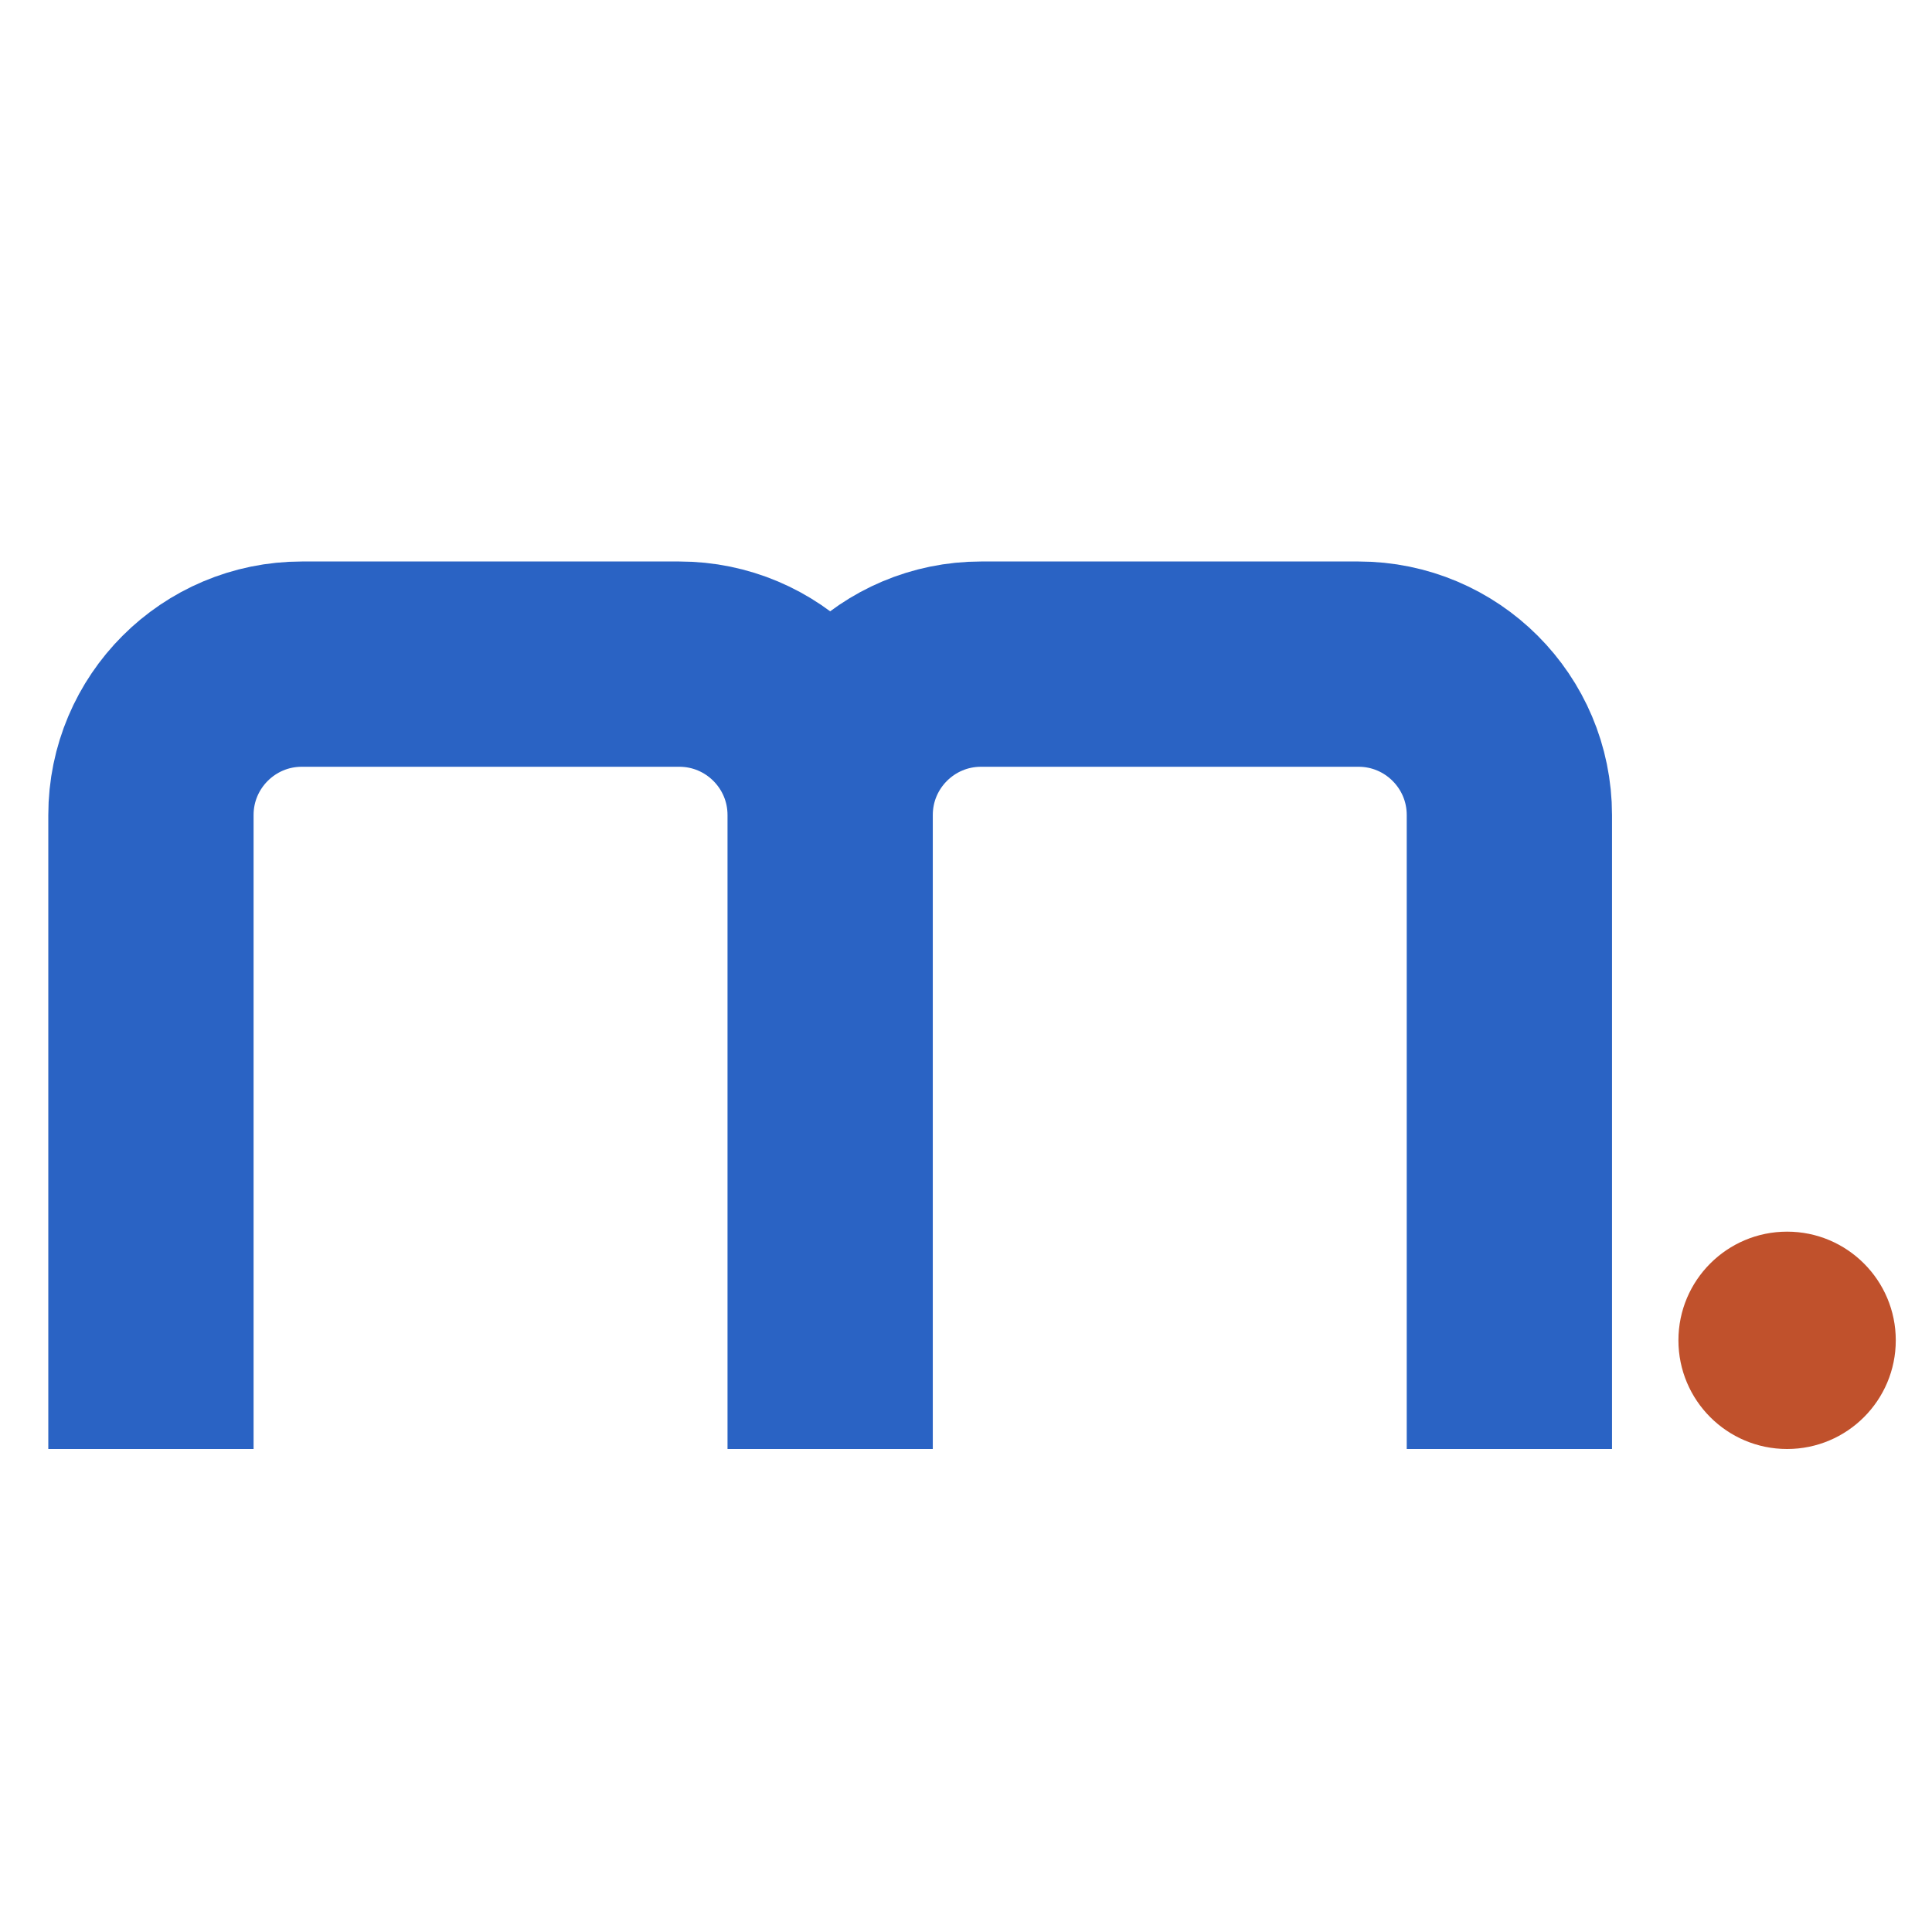
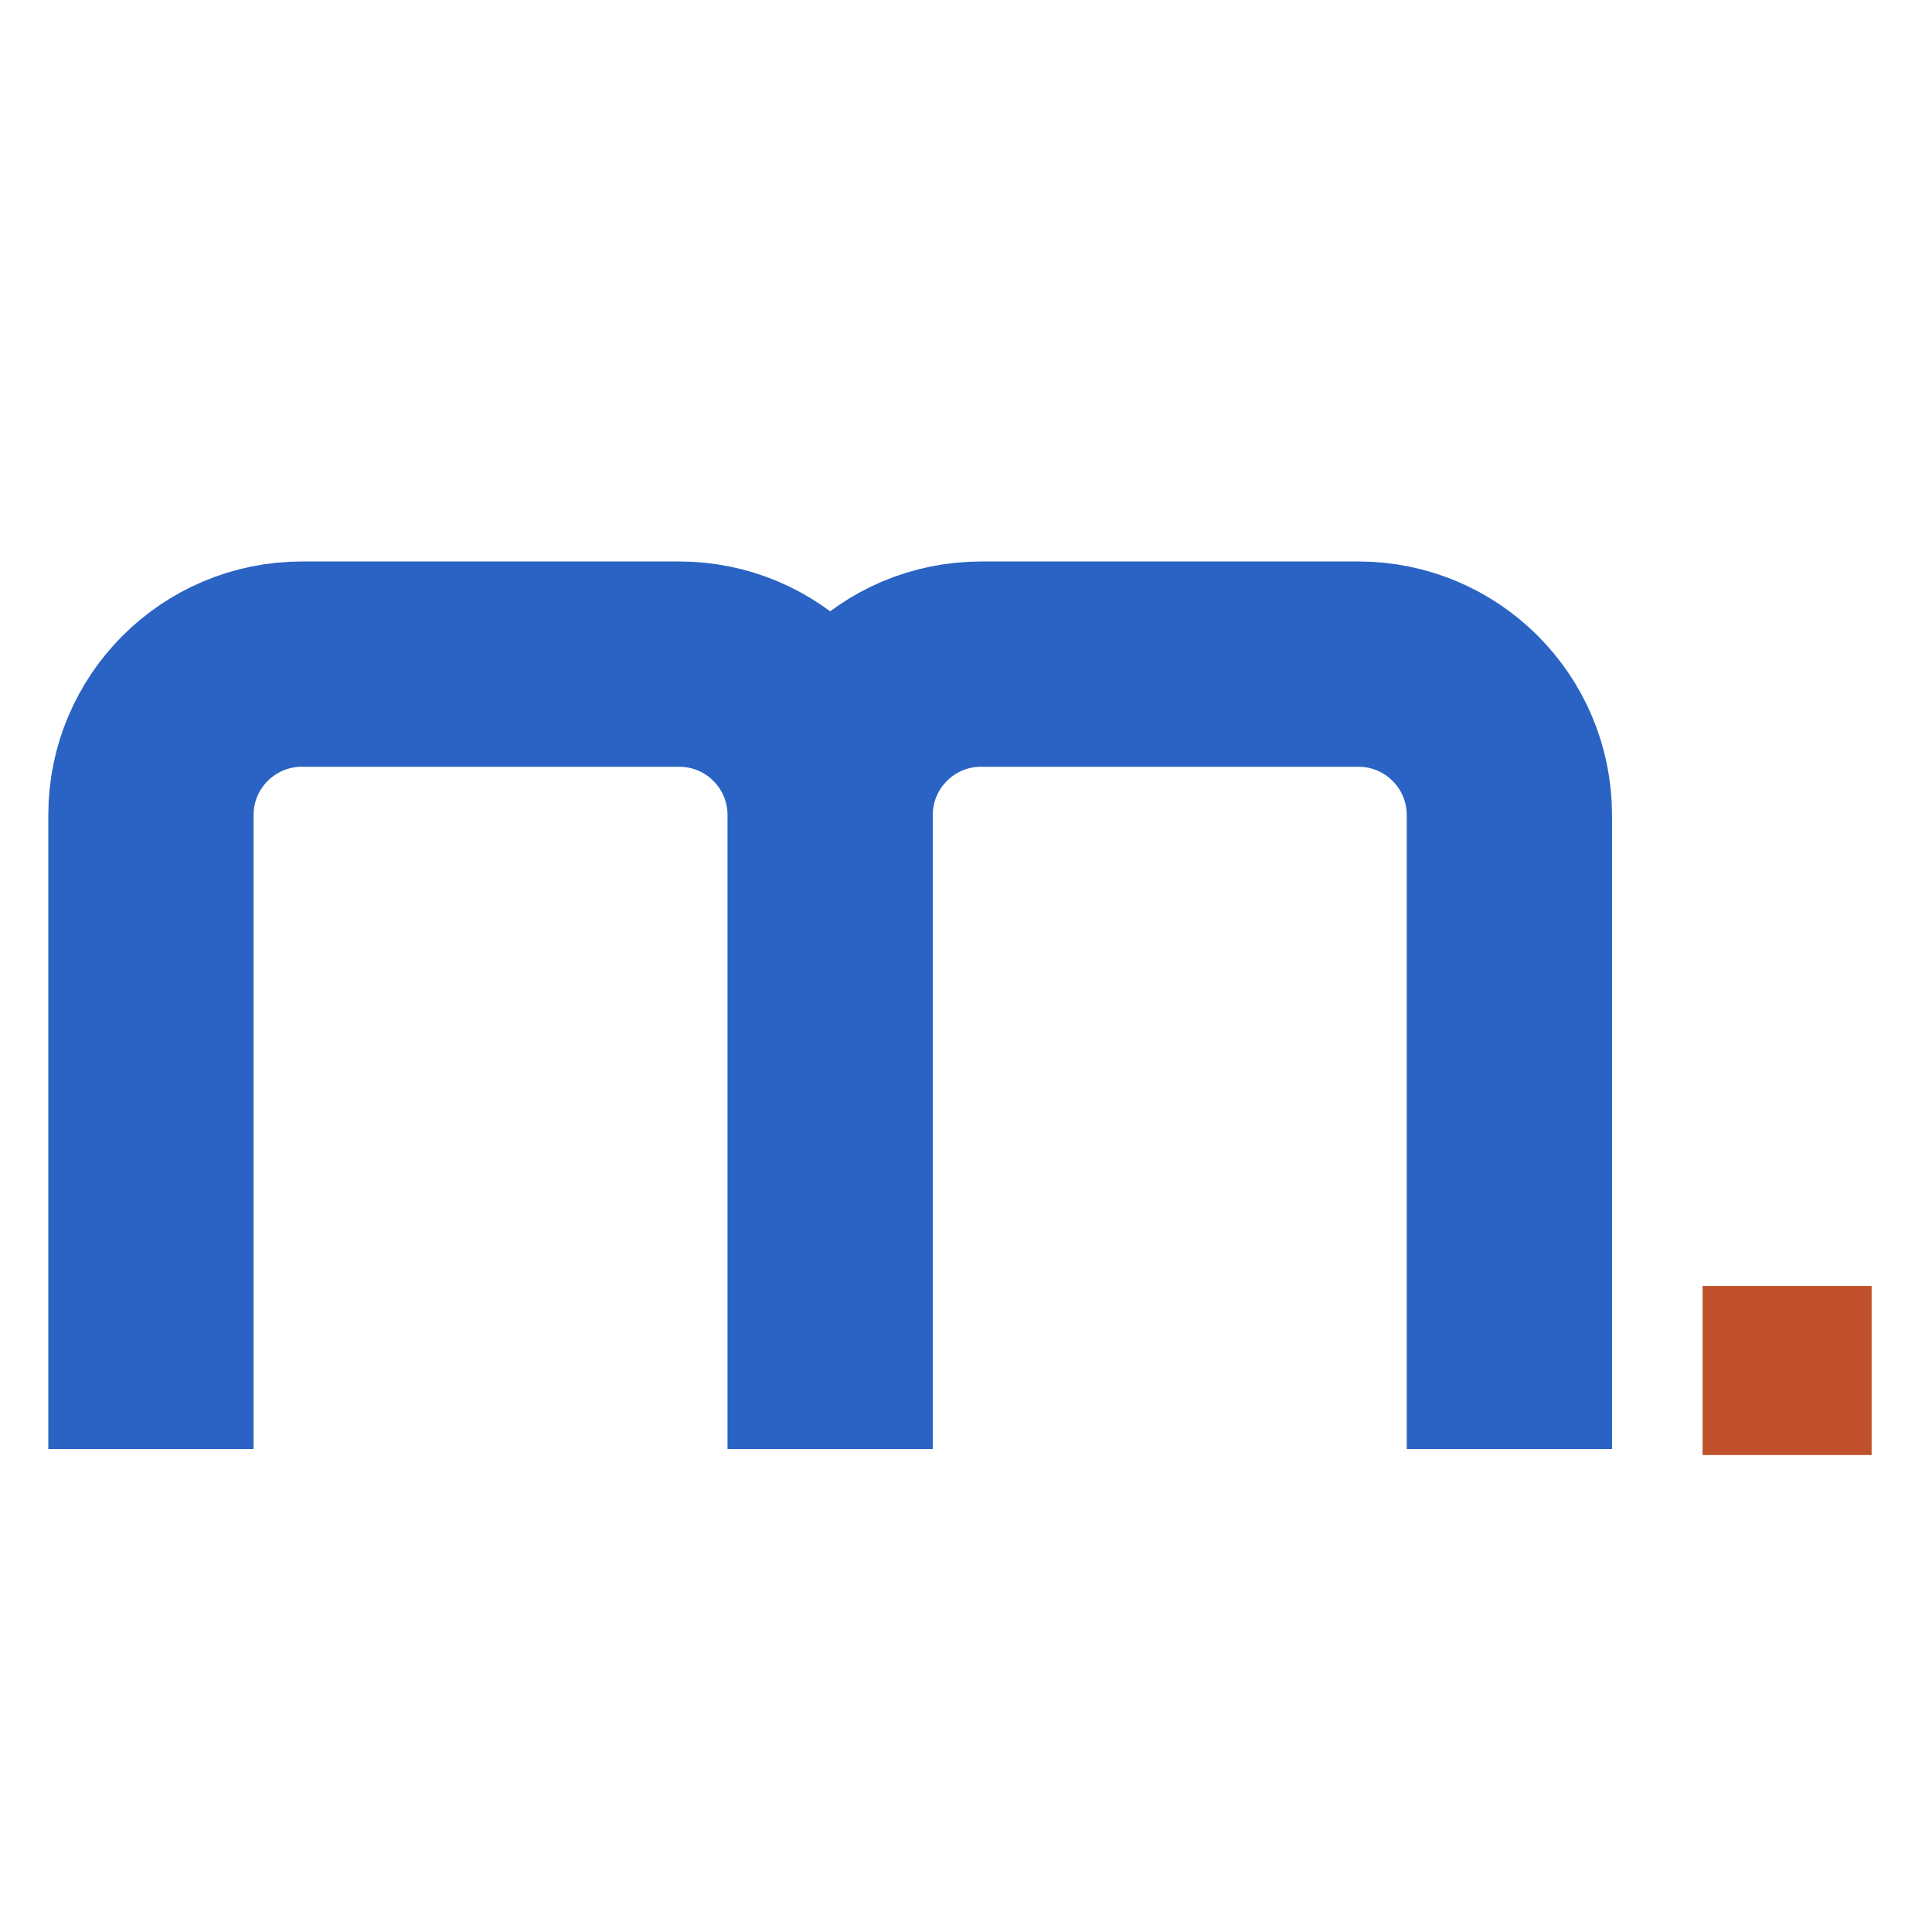
<svg xmlns="http://www.w3.org/2000/svg" viewBox="0 0 32 32">
  <style>.m{stroke:#2a63c4}.s{fill:#C0512C}@media(prefers-color-scheme:dark){.m{stroke:#8fb3ff}.s{fill:#F2A68D}}</style>
  <path class="m" d="M2.5 24V13.5a2.5 2.5 0 0 1 2.5-2.5h6.25a2.5 2.5 0 0 1 2.5 2.5V24M13.75 13.5a2.5 2.5 0 0 1 2.5-2.5h6.25a2.5 2.5 0 0 1 2.5 2.5V24" fill="none" stroke-width="3.4" />
-   <circle cx="29.6" cy="22.2" r="1.8" class="s" />
+   <rect x="28.2" y="21.3" width="2.8" height="2.8" class="s" />
</svg>
